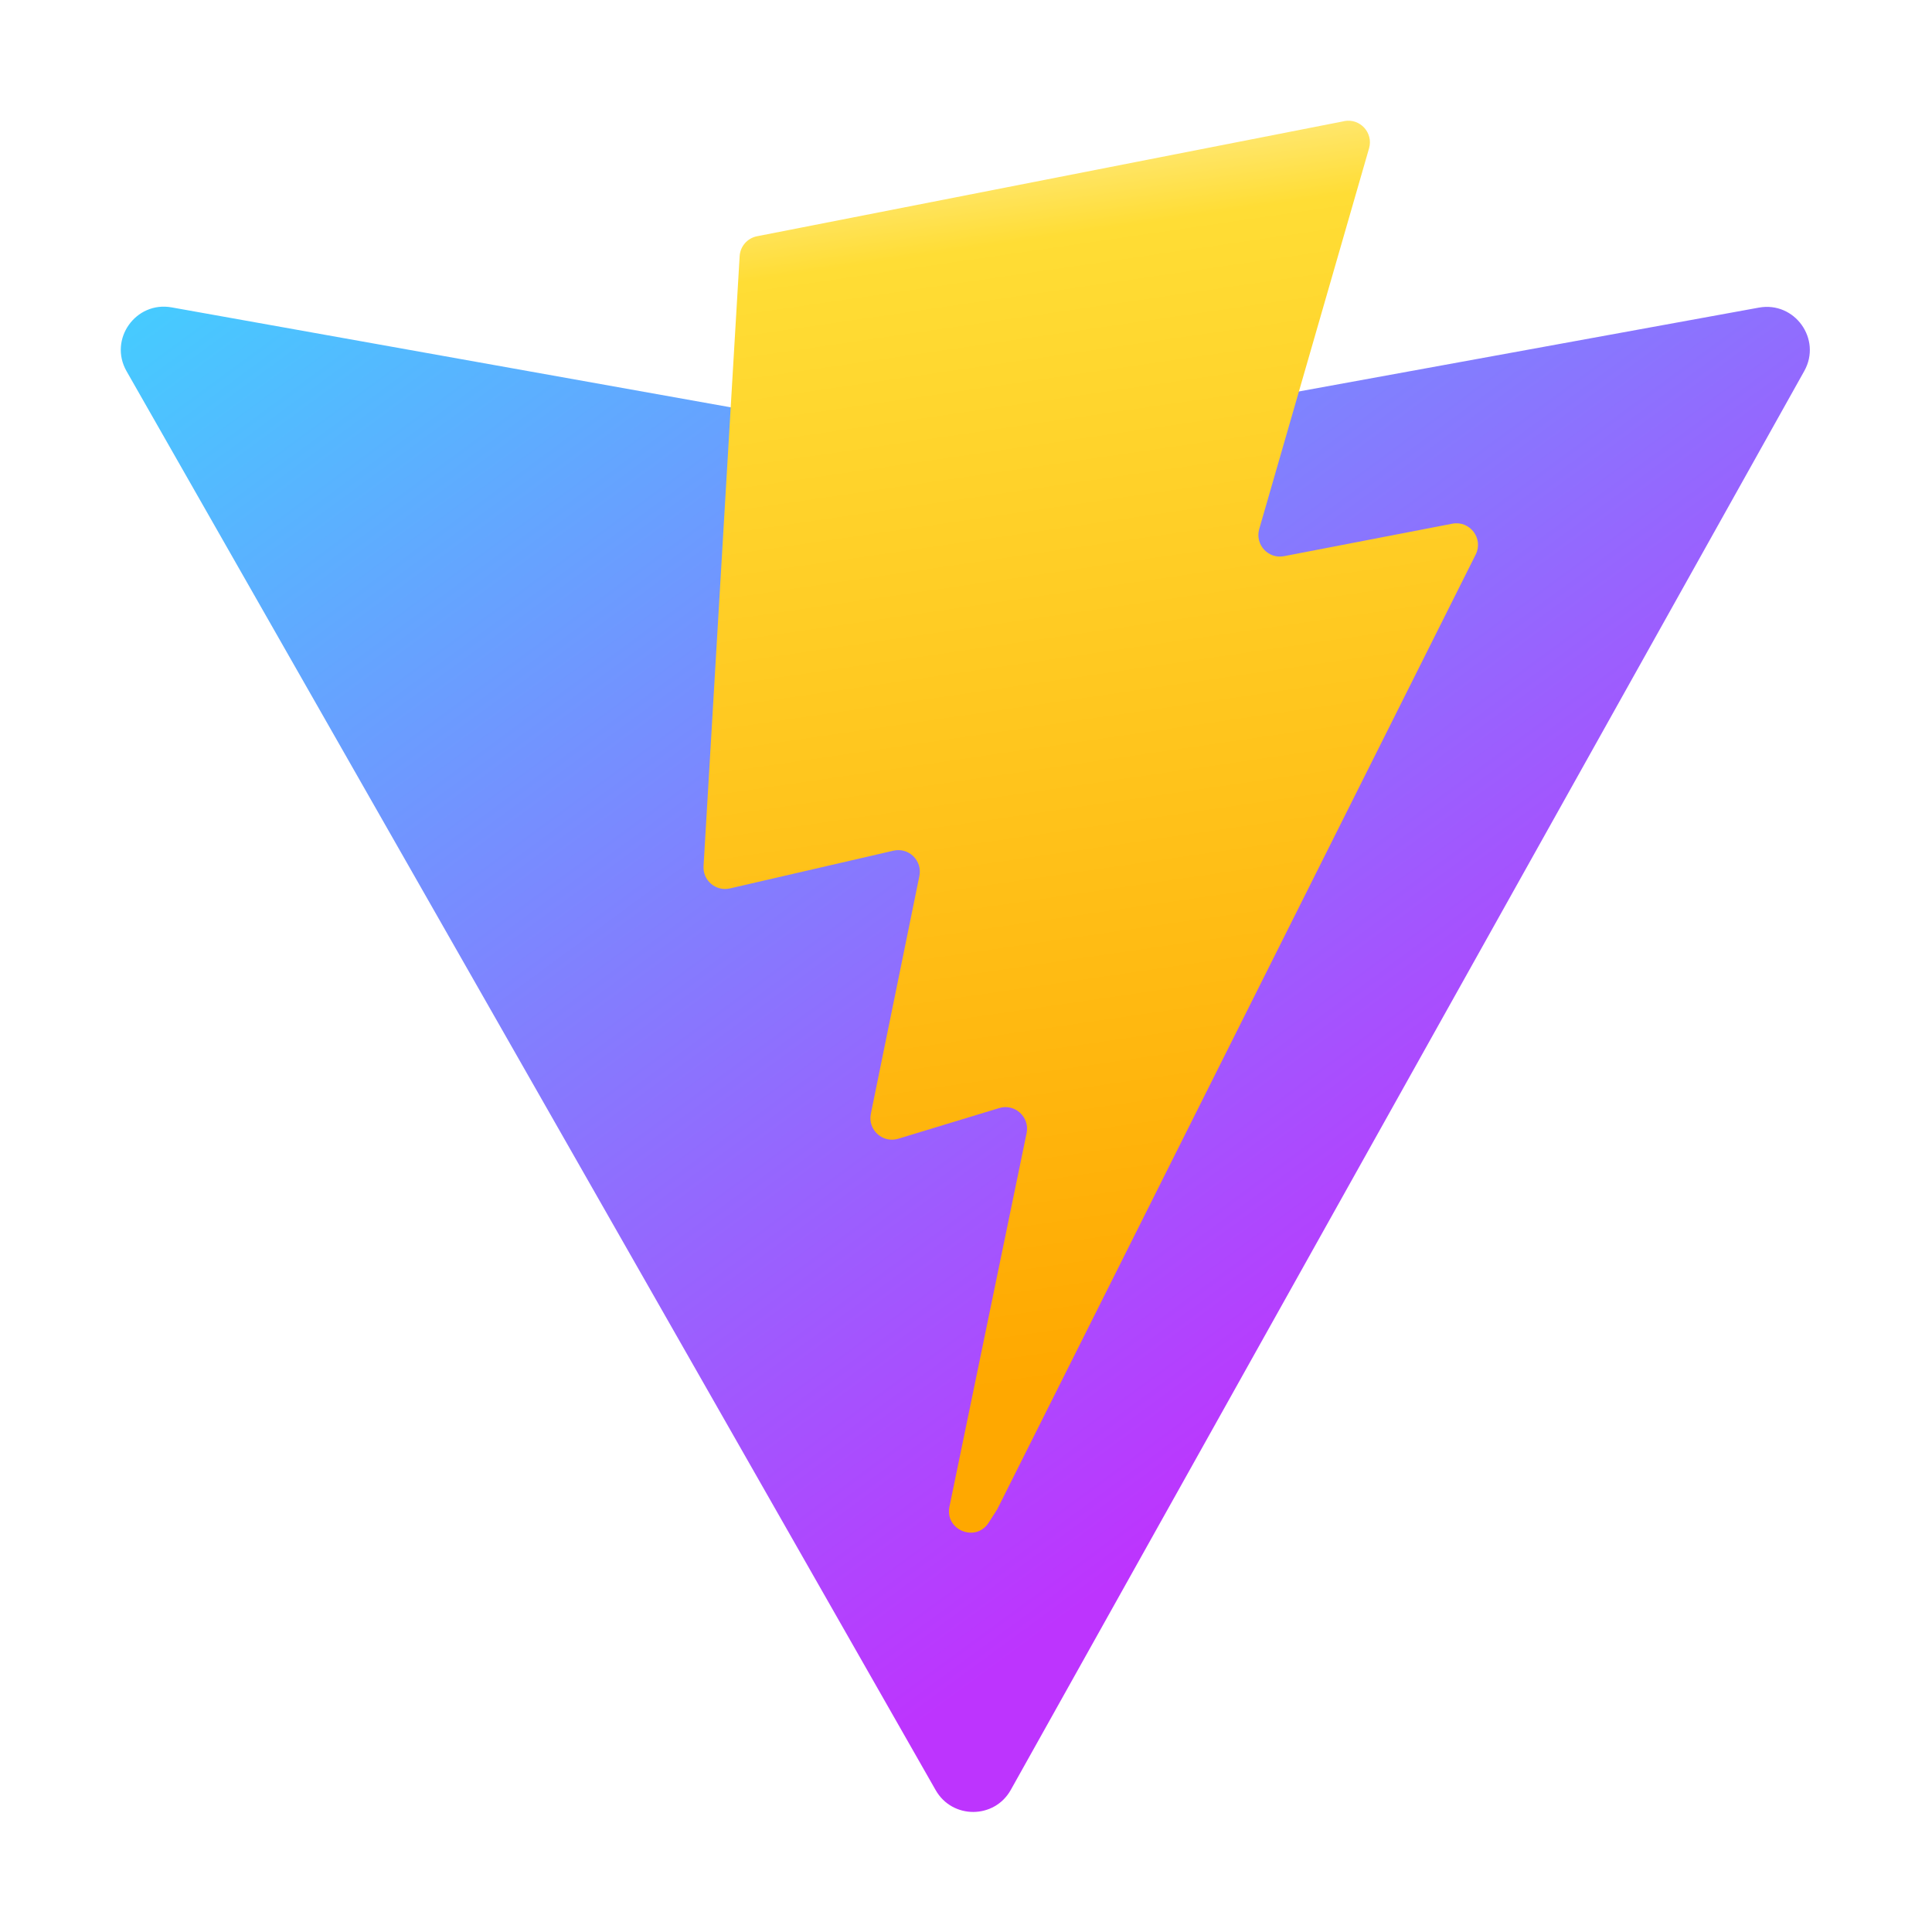
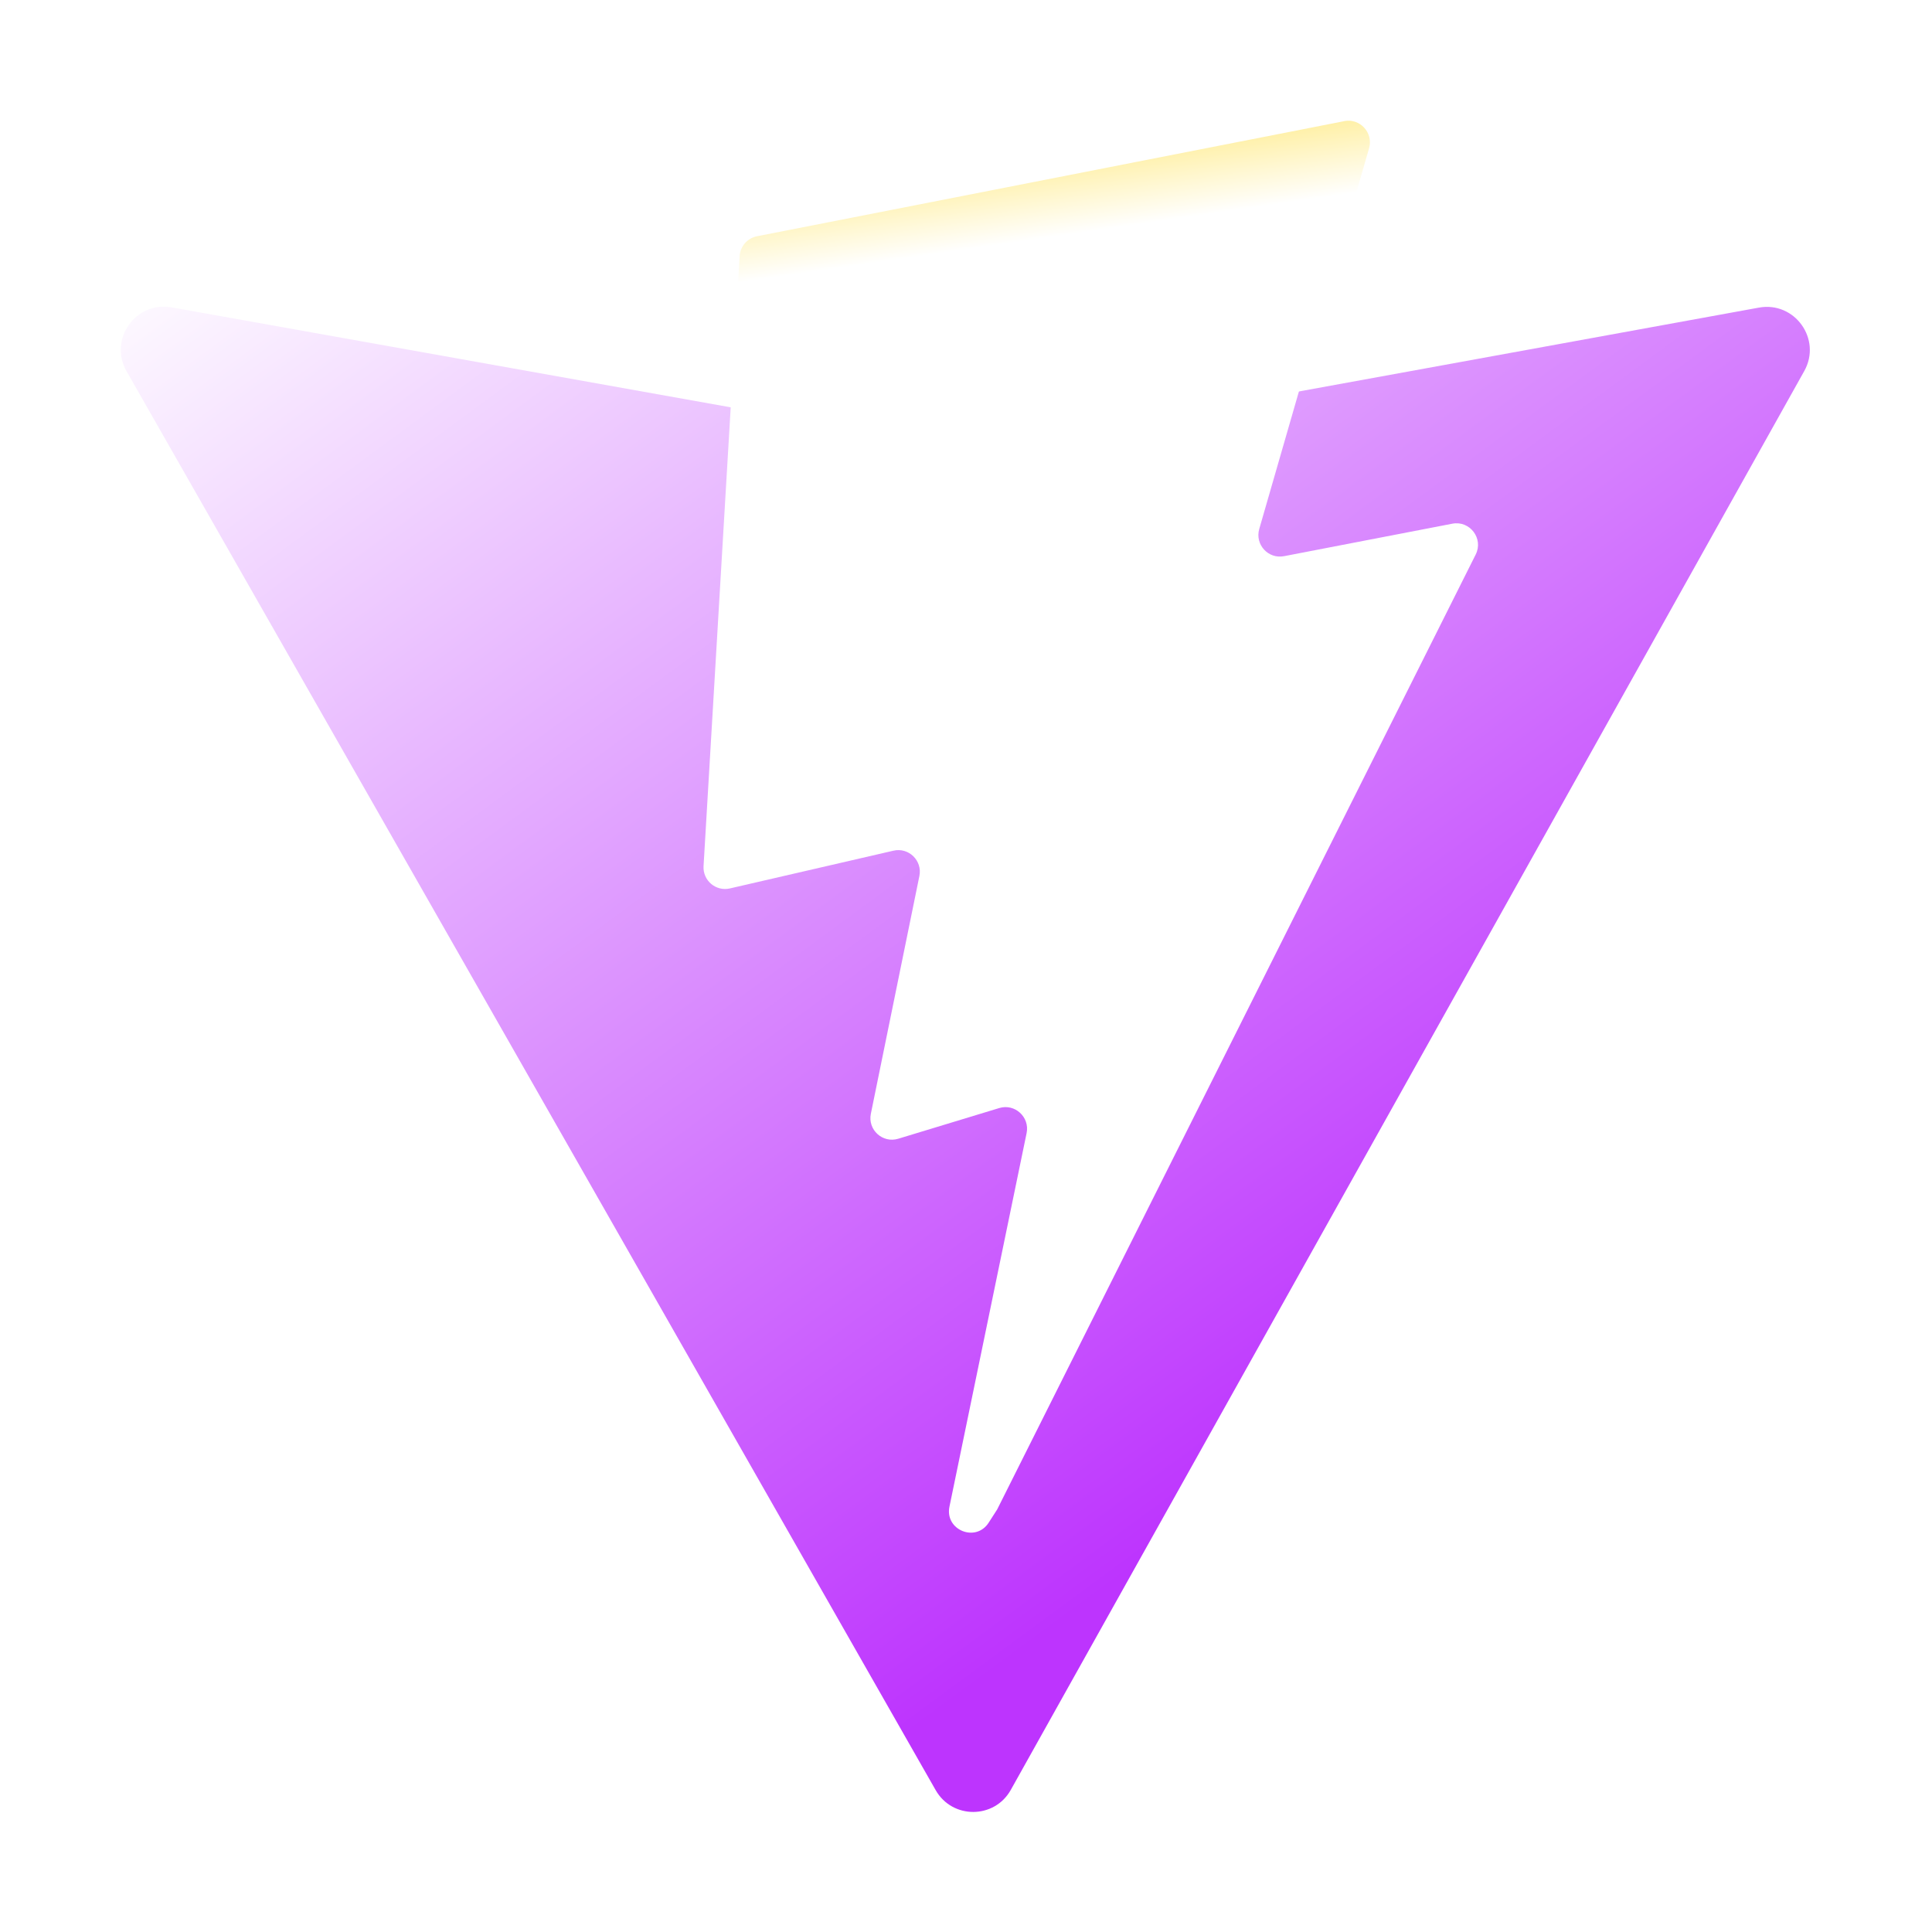
<svg xmlns="http://www.w3.org/2000/svg" width="800px" height="800px" viewBox="0 0 32 32" fill="none">
  <path d="M29.884 6.146L16.742 29.646c-.271.485-.968.488-1.244.005L2.096 6.148c-.3-.526.15-1.163.746-1.057l13.156 2.352a.714.714 0 00.254-0l12.881-2.348c.594-.108 1.046.524.751 1.051z" fill="url(#paint0_linear)" />
  <path d="M22.264 2.007l-9.725 1.906a.357.357 0 00-.288.329l-.598 10.104c-.014.238.204.423.437.369l2.708-.625c.253-.059.482.165.43.419l-.804 3.939c-.054.265.195.492.454.413l1.672-.508c.259-.079.508.149.454.414l-1.278 6.188c-.08.387.435.598.649.266L16.517 25 24.442 9.185c.133-.265-.096-.567-.387-.511l-2.787.538c-.262.051-.485-.193-.411-.45l1.819-6.306c.074-.257-.15-.501-.412-.45z" fill="url(#paint1_linear)" />
  <defs id="defs50">
    <linearGradient id="paint0_linear" x1="6" y1="33" x2="235" y2="344" gradientUnits="userSpaceOnUse" gradientTransform="matrix(.07142 0 0 .07142 1.3398 1.8944)">
-       <stop stop-color="#41D1FF" id="stop38" />
+       <stop stop-color="#FFF" id="stop38" />
      <stop offset="1" stop-color="#BD34FE" id="stop40" />
    </linearGradient>
    <linearGradient id="paint1_linear" x1="194.651" y1="8.818" x2="236.076" y2="292.989" gradientUnits="userSpaceOnUse" gradientTransform="matrix(.07142 0 0 .07142 1.3398 1.8944)">
      <stop stop-color="#FFEA83" id="stop43" />
-       <stop offset=".083" stop-color="#FFDD35" id="stop45" />
-       <stop offset="1" stop-color="#FFA800" id="stop47" />
+       <stop offset=".083" stop-color="#FFF" id="stop45" />
+       <stop offset="1" stop-color="#FFF" id="stop47" />
    </linearGradient>
  </defs>
</svg>
